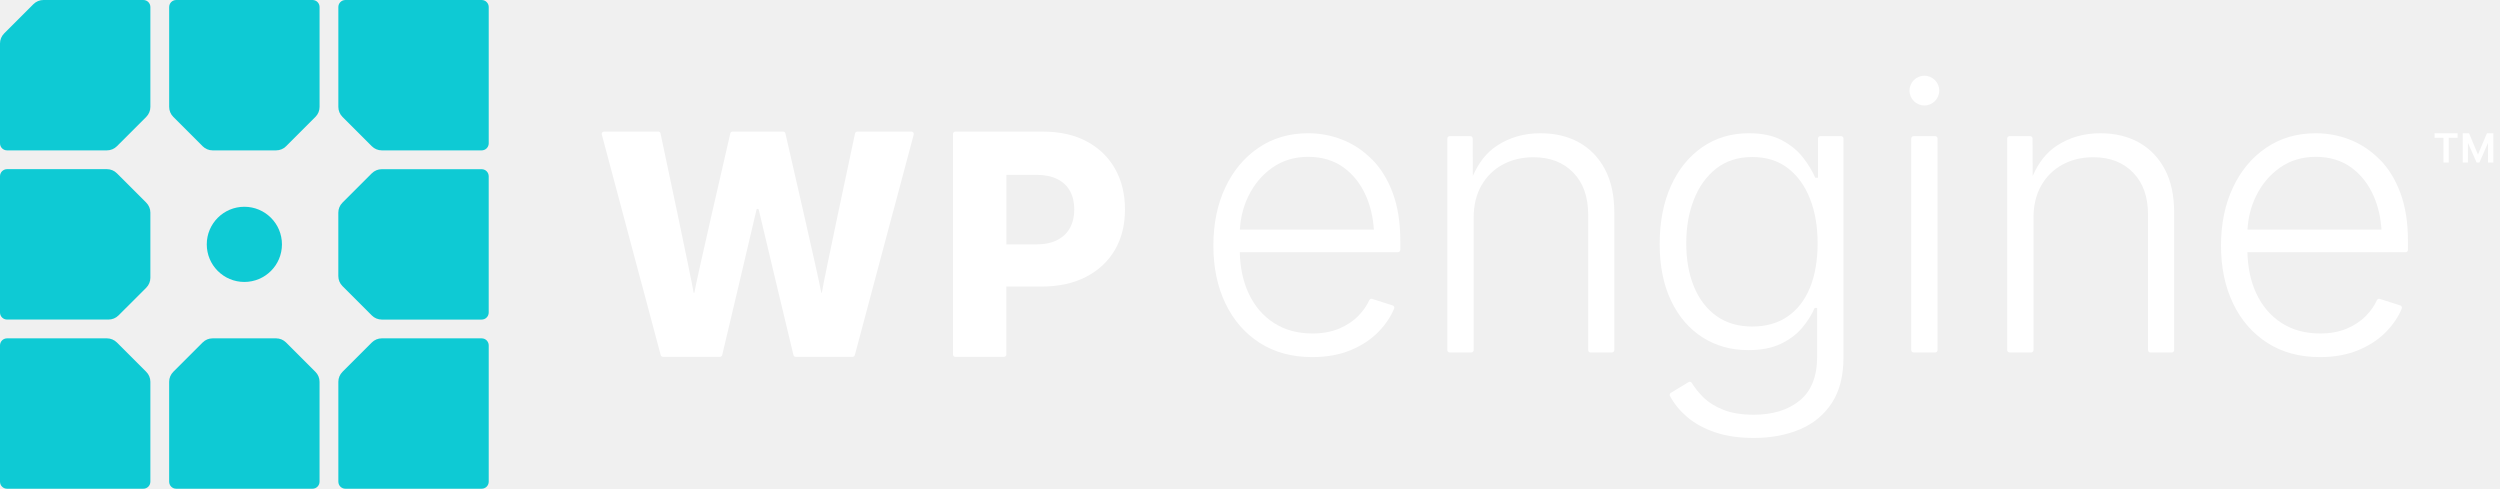
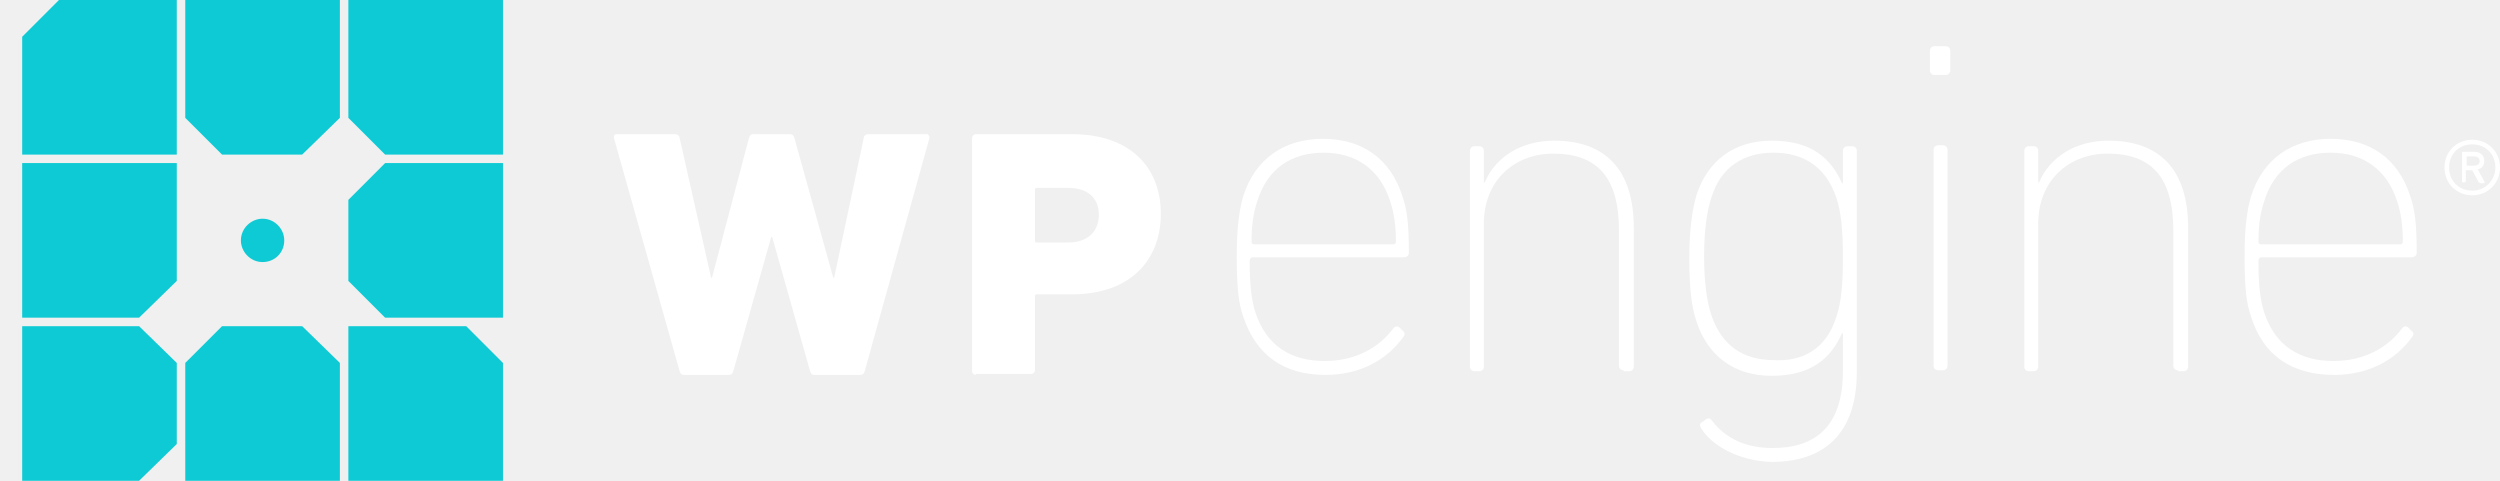
- <svg xmlns="http://www.w3.org/2000/svg" width="1064" height="208" viewBox="0 0 1064 208" fill="none">
-   <path d="M1058.44 56.71L1054.62 65.8L1050.83 56.71H1048.14V69.17H1050.35V60.78L1054.04 69.17H1055.25L1058.9 60.81V69.17H1061.16V56.71H1058.44Z" fill="white" />
-   <path d="M1036.16 58.66H1039.93V69.17H1042.18V58.66H1045.95V56.71H1036.16V58.66Z" fill="white" />
-   <path d="M387.93 56.01H364.88C364.41 56.01 364 56.33 363.9 56.79C362.34 64.07 350.48 119.72 349.82 124.39C349.77 124.74 349.55 124.74 349.5 124.39C348.76 119.72 335.93 63.99 334.27 56.77C334.17 56.32 333.76 56 333.3 56H311.79C311.32 56 310.92 56.31 310.82 56.77C309.15 63.98 296.28 119.72 295.56 124.39C295.49 124.82 295.24 124.82 295.17 124.39C294.49 119.72 282.67 64.08 281.12 56.79C281.02 56.33 280.62 56 280.14 56H257.09C256.43 56 255.95 56.62 256.12 57.26L281.19 151.13C281.31 151.57 281.7 151.87 282.16 151.87H306.4C306.86 151.87 307.26 151.56 307.37 151.11C308.89 144.7 319.55 99.78 321.96 89.27C322.08 88.75 322.81 88.75 322.93 89.27C325.37 99.77 336.16 144.71 337.69 151.11C337.8 151.56 338.2 151.87 338.66 151.87H362.84C363.29 151.87 363.69 151.57 363.81 151.13L388.88 57.26C389.05 56.63 388.57 56 387.91 56L387.93 56.01Z" fill="white" />
-   <path d="M462.52 60.19C457.29 57.4 451.07 56.01 443.86 56.01H406.59C406.04 56.01 405.59 56.46 405.59 57.01V150.88C405.59 151.43 406.04 151.88 406.59 151.88H427.3C427.85 151.88 428.3 151.43 428.3 150.88V121.96H443.21C450.54 121.96 456.87 120.59 462.19 117.84C467.51 115.1 471.61 111.28 474.48 106.39C477.35 101.5 478.79 95.75 478.79 89.15C478.79 82.55 477.38 76.82 474.57 71.84C471.76 66.86 467.74 62.98 462.51 60.19H462.52ZM455.41 96.93C454.21 99.16 452.41 100.9 450 102.14C447.6 103.38 444.62 104.01 441.06 104.01H428.31V74.41H441C444.56 74.41 447.55 75.01 449.97 76.21C452.39 77.41 454.2 79.12 455.41 81.33C456.61 83.54 457.21 86.15 457.21 89.15C457.21 92.15 456.61 94.71 455.41 96.94V96.93Z" fill="white" />
-   <path d="M583.93 67.87C580.2 64.11 576 61.31 571.33 59.47C566.66 57.63 561.8 56.71 556.75 56.71C548.73 56.71 541.69 58.77 535.63 62.89C529.56 67.01 524.84 72.66 521.47 79.85C518.09 87.04 516.41 95.28 516.41 104.55C516.41 113.82 518.13 122.04 521.56 129.17C524.99 136.31 529.85 141.89 536.14 145.93C542.43 149.96 549.88 151.98 558.5 151.98C564.7 151.98 570.19 150.98 574.97 148.97C579.75 146.97 583.71 144.32 586.87 141.02C589.75 138.01 591.91 134.78 593.35 131.32C593.57 130.78 593.27 130.17 592.72 129.99L583.98 127.21C583.49 127.06 582.98 127.3 582.77 127.76C581.68 130.14 580.14 132.35 578.14 134.39C575.92 136.67 573.17 138.5 569.91 139.87C566.64 141.24 562.87 141.93 558.59 141.93C552.28 141.93 546.8 140.44 542.16 137.44C537.52 134.45 533.94 130.25 531.41 124.84C529.05 119.79 527.81 113.95 527.65 107.34H594.97C595.52 107.34 595.97 106.89 595.97 106.34V102.48C595.97 94.69 594.9 87.91 592.76 82.14C590.62 76.38 587.68 71.61 583.95 67.85L583.93 67.87ZM531.28 83.55C533.72 78.5 537.13 74.44 541.49 71.36C545.85 68.29 550.95 66.75 556.77 66.75C562.59 66.75 567.67 68.26 571.84 71.28C576.01 74.3 579.22 78.42 581.47 83.63C583.3 87.87 584.38 92.57 584.72 97.71H527.69C527.98 92.62 529.17 87.9 531.28 83.55Z" fill="white" />
-   <path d="M672.03 60.62C667.34 58.01 661.86 56.71 655.6 56.71C648.63 56.71 642.44 58.49 637.03 62.06C632.71 64.91 629.32 69.2 626.84 74.89L626.78 58.94C626.78 58.39 626.33 57.94 625.78 57.94H616.99C616.44 57.94 615.99 58.39 615.99 58.94V149C615.99 149.55 616.44 150 616.99 150H626.19C626.74 150 627.19 149.55 627.19 149V92.61C627.19 87.34 628.3 82.77 630.52 78.9C632.74 75.03 635.78 72.07 639.62 70.01C643.46 67.95 647.8 66.92 652.63 66.92C659.71 66.92 665.36 69.1 669.59 73.47C673.82 77.83 675.93 83.78 675.93 91.3V149.01C675.93 149.56 676.38 150.01 676.93 150.01H686.05C686.6 150.01 687.05 149.56 687.05 149.01V90.48C687.05 83.18 685.72 77.03 683.06 72.03C680.4 67.04 676.72 63.23 672.03 60.63V60.62Z" fill="white" />
-   <path d="M783.6 57.94H774.73C774.18 57.94 773.73 58.39 773.73 58.94V75.64H772.58C771.37 72.84 769.63 69.97 767.35 67.04C765.07 64.1 762.07 61.65 758.33 59.67C754.6 57.69 749.93 56.71 744.33 56.71C736.81 56.71 730.19 58.69 724.48 62.64C718.77 66.59 714.32 72.1 711.14 79.15C707.96 86.2 706.36 94.43 706.36 103.81C706.36 113.19 707.98 121.27 711.22 128.02C714.46 134.77 718.92 139.96 724.6 143.58C730.28 147.2 736.77 149.01 744.07 149.01C749.56 149.01 754.17 148.12 757.9 146.33C761.63 144.55 764.67 142.27 767 139.5C769.33 136.73 771.1 133.91 772.31 131.06H773.38V151.73C773.38 160.18 770.91 166.43 765.97 170.46C761.03 174.5 754.5 176.51 746.37 176.51C741.26 176.51 736.95 175.81 733.44 174.41C729.93 173.01 727.06 171.2 724.83 168.98C722.88 167.03 721.28 165.03 720.03 162.97C719.74 162.5 719.13 162.34 718.66 162.62L711.11 167.2C710.66 167.48 710.49 168.06 710.74 168.53C712.51 171.81 714.89 174.74 717.88 177.33C721.12 180.13 725.11 182.34 729.86 183.96C734.61 185.58 740.11 186.39 746.37 186.39C753.73 186.39 760.29 185.17 766.05 182.73C771.81 180.29 776.34 176.54 779.64 171.49C782.93 166.44 784.58 160.02 784.58 152.22V58.94C784.58 58.39 784.13 57.94 783.58 57.94H783.6ZM770.28 122.54C768.08 127.84 764.91 131.9 760.77 134.73C756.62 137.56 751.62 138.97 745.74 138.97C739.86 138.97 734.68 137.48 730.51 134.48C726.34 131.49 723.15 127.33 720.96 122.01C718.76 116.69 717.67 110.54 717.67 103.56C717.67 96.58 718.75 90.5 720.92 84.95C723.09 79.41 726.26 75 730.43 71.73C734.6 68.46 739.71 66.83 745.75 66.83C751.79 66.83 756.78 68.41 760.9 71.56C765.02 74.72 768.16 79.05 770.33 84.57C772.5 90.09 773.58 96.41 773.58 103.55C773.58 110.69 772.48 117.23 770.29 122.53L770.28 122.54Z" fill="white" />
-   <path d="M823.62 57.94H814.42C813.868 57.94 813.42 58.388 813.42 58.94V149C813.42 149.552 813.868 150 814.42 150H823.62C824.173 150 824.62 149.552 824.62 149V58.94C824.62 58.388 824.173 57.94 823.62 57.94Z" fill="white" />
-   <path d="M819.02 44.89C822.516 44.89 825.35 42.056 825.35 38.56C825.35 35.064 822.516 32.23 819.02 32.23C815.524 32.23 812.69 35.064 812.69 38.56C812.69 42.056 815.524 44.89 819.02 44.89Z" fill="white" />
-   <path d="M910.3 60.62C905.61 58.01 900.13 56.71 893.87 56.71C886.9 56.71 880.71 58.49 875.3 62.06C870.98 64.91 867.59 69.2 865.11 74.89L865.05 58.94C865.05 58.39 864.6 57.94 864.05 57.94H855.26C854.71 57.94 854.26 58.39 854.26 58.94V149C854.26 149.55 854.71 150 855.26 150H864.46C865.01 150 865.46 149.55 865.46 149V92.61C865.46 87.34 866.57 82.77 868.79 78.9C871.01 75.03 874.05 72.07 877.89 70.01C881.73 67.95 886.07 66.92 890.9 66.92C897.98 66.92 903.63 69.1 907.86 73.47C912.09 77.83 914.2 83.78 914.2 91.3V149.01C914.2 149.56 914.65 150.01 915.2 150.01H924.32C924.87 150.01 925.32 149.56 925.32 149.01V90.48C925.32 83.18 923.99 77.03 921.33 72.03C918.67 67.04 914.99 63.23 910.3 60.63V60.62Z" fill="white" />
-   <path d="M1012.78 67.87C1009.05 64.11 1004.85 61.31 1000.18 59.47C995.51 57.63 990.65 56.71 985.6 56.71C977.58 56.71 970.54 58.77 964.48 62.89C958.41 67.01 953.69 72.66 950.32 79.85C946.94 87.04 945.26 95.28 945.26 104.55C945.26 113.82 946.98 122.04 950.41 129.17C953.84 136.31 958.7 141.89 964.99 145.93C971.28 149.96 978.73 151.98 987.35 151.98C993.55 151.98 999.04 150.98 1003.82 148.97C1008.6 146.97 1012.56 144.32 1015.72 141.02C1018.6 138.01 1020.76 134.78 1022.2 131.32C1022.42 130.78 1022.12 130.17 1021.57 129.99L1012.83 127.21C1012.34 127.06 1011.83 127.3 1011.62 127.76C1010.53 130.14 1008.99 132.35 1006.99 134.39C1004.77 136.67 1002.02 138.5 998.76 139.87C995.49 141.24 991.72 141.93 987.44 141.93C981.13 141.93 975.65 140.44 971.01 137.44C966.37 134.45 962.79 130.25 960.26 124.84C957.9 119.79 956.66 113.95 956.5 107.34H1023.82C1024.37 107.34 1024.82 106.89 1024.82 106.34V102.48C1024.82 94.69 1023.75 87.91 1021.61 82.14C1019.47 76.38 1016.53 71.61 1012.8 67.85L1012.78 67.87ZM960.12 83.55C962.56 78.5 965.97 74.44 970.33 71.36C974.69 68.29 979.79 66.75 985.61 66.75C991.43 66.75 996.51 68.26 1000.68 71.28C1004.85 74.3 1008.06 78.42 1010.31 83.63C1012.14 87.87 1013.22 92.57 1013.56 97.71H956.53C956.82 92.62 958.01 87.9 960.12 83.55Z" fill="white" />
-   <path d="M133 208C134.66 208 136 206.66 136 205V162.49C136 160.9 135.37 159.37 134.24 158.25L121.75 145.76C120.62 144.63 119.1 144 117.51 144H90.48C88.89 144 87.36 144.63 86.24 145.76L73.75 158.25C72.62 159.38 71.99 160.9 71.99 162.49V205C71.99 206.66 73.33 208 74.99 208H133Z" fill="#0ECAD4" />
-   <path d="M158.24 73.76L145.75 86.25C144.62 87.38 143.99 88.9 143.99 90.49V117.52C143.99 119.11 144.62 120.64 145.75 121.76L158.24 134.25C159.37 135.38 160.89 136.01 162.48 136.01H204.99C206.65 136.01 207.99 134.67 207.99 133.01V75.01C207.99 73.35 206.65 72.01 204.99 72.01H162.48C160.89 72.01 159.36 72.64 158.24 73.77V73.76Z" fill="#0ECAD4" />
-   <path d="M75 0C73.34 0 72 1.34 72 3V45.51C72 47.1 72.63 48.63 73.76 49.75L86.25 62.24C87.38 63.37 88.9 64 90.49 64H117.52C119.11 64 120.64 63.37 121.76 62.24L134.25 49.75C135.38 48.62 136.01 47.1 136.01 45.51V3C136.01 1.34 134.67 0 133.01 0H75Z" fill="#0ECAD4" />
-   <path d="M205 144H162.49C160.9 144 159.37 144.63 158.25 145.76L145.76 158.25C144.63 159.38 144 160.9 144 162.49V205C144 206.66 145.34 208 147 208H205C206.66 208 208 206.66 208 205V147C208 145.34 206.66 144 205 144Z" fill="#0ECAD4" />
-   <path d="M61 0H18.49C16.89 0 15.37 0.63 14.24 1.76L1.76 14.24C0.63 15.37 0 16.89 0 18.49V61C0 62.66 1.34 64 3 64H45.51C47.1 64 48.63 63.37 49.75 62.24L62.24 49.75C63.37 48.62 64 47.1 64 45.51V3C64 1.34 62.66 0 61 0Z" fill="#0ECAD4" />
-   <path d="M144 3V45.51C144 47.1 144.63 48.63 145.76 49.75L158.25 62.24C159.38 63.37 160.9 64 162.49 64H205C206.66 64 208 62.66 208 61V3C208 1.34 206.66 0 205 0H147C145.34 0 144 1.34 144 3Z" fill="#0ECAD4" />
-   <path d="M104 120C95.16 120 88 112.84 88 104C88 95.16 95.17 88 104 88C112.83 88 120 95.16 120 104C120 112.84 112.83 120 104 120Z" fill="#0ECAD4" />
-   <path d="M0 147V205C0 206.66 1.34 208 3 208H61C62.66 208 64 206.66 64 205V162.49C64 160.9 63.37 159.37 62.24 158.25L49.75 145.76C48.62 144.63 47.1 144 45.51 144H3C1.34 144 0 145.34 0 147Z" fill="#0ECAD4" />
-   <path d="M62.24 86.24L49.75 73.75C48.62 72.62 47.1 71.99 45.51 71.99H3C1.34 72 0 73.34 0 75V133C0 134.66 1.34 136 3 136H46.2C47.79 136 49.32 135.37 50.44 134.24L62.24 122.45C63.37 121.32 64 119.8 64 118.21V90.49C64 88.9 63.37 87.37 62.24 86.25V86.24Z" fill="#0ECAD4" />
+ <svg xmlns="http://www.w3.org/2000/svg" width="104" height="20" viewBox="0 0 104 20" fill="none">
+   <path fill-rule="evenodd" clip-rule="evenodd" d="M0.923 1.529L2.453 0H7.354V6.431H0.923V1.529ZM7.707 0H14.139V4.902L12.57 6.431H9.237L7.707 4.902V0ZM16.021 6.784L14.492 8.314V11.686L16.021 13.216H20.923V6.784H16.021ZM7.707 20H14.139V15.098L12.57 13.569H9.237L7.707 15.098V20ZM20.923 20V15.098L19.394 13.569H14.492V20H20.923ZM14.492 0V4.902L16.021 6.431H20.923V0H14.492ZM10.021 10C10.021 10.471 10.413 10.902 10.923 10.902C11.433 10.902 11.825 10.51 11.825 10C11.825 9.529 11.433 9.098 10.923 9.098C10.453 9.098 10.021 9.49 10.021 10ZM7.354 6.784H0.923V13.216H5.786L7.354 11.686V6.784ZM5.786 13.569L7.354 15.098V18.471L5.786 20H0.923V13.569H5.786Z" fill="#0ECAD4" />
+   <path d="M80.477 3.117C80.361 3.117 80.284 3.04 80.284 2.924V2.116C80.284 2 80.361 1.923 80.477 1.923H80.939C81.054 1.923 81.131 2 81.131 2.116V2.924C81.131 3.04 81.054 3.117 80.939 3.117H80.477Z" fill="white" />
+   <path d="M80.631 15.403C80.515 15.403 80.438 15.326 80.438 15.211V6.237C80.438 6.121 80.515 6.044 80.631 6.044H80.823C80.939 6.044 81.016 6.121 81.016 6.237V15.211C81.016 15.326 80.939 15.403 80.823 15.403H80.631Z" fill="white" />
+   <path d="M33.893 15.596C33.777 15.596 33.739 15.557 33.7 15.442L32.122 9.857H32.083L30.505 15.442C30.466 15.557 30.428 15.596 30.312 15.596H28.464C28.349 15.596 28.31 15.557 28.272 15.442L25.538 5.736C25.538 5.659 25.538 5.582 25.654 5.582H28.079C28.195 5.582 28.272 5.659 28.272 5.736L29.581 11.552H29.619L31.159 5.736C31.198 5.62 31.236 5.582 31.352 5.582H32.853C32.969 5.582 33.007 5.62 33.046 5.736L34.663 11.552H34.701L35.933 5.736C35.933 5.659 36.01 5.582 36.126 5.582H38.551C38.628 5.582 38.667 5.659 38.667 5.736L35.972 15.442C35.933 15.557 35.895 15.596 35.779 15.596H33.893Z" fill="white" />
+   <path fill-rule="evenodd" clip-rule="evenodd" d="M40.592 15.596C40.515 15.596 40.438 15.519 40.438 15.442V5.736C40.438 5.659 40.515 5.582 40.592 5.582H44.596C47.021 5.582 48.291 6.968 48.291 8.894C48.291 10.82 47.021 12.245 44.596 12.245H43.133C43.056 12.245 43.056 12.284 43.056 12.322V15.403C43.056 15.48 42.979 15.557 42.902 15.557H40.592V15.596ZM45.712 8.933C45.712 8.239 45.25 7.816 44.442 7.816H43.133C43.056 7.816 43.056 7.854 43.056 7.893V10.011C43.056 10.088 43.094 10.088 43.133 10.088H44.442C45.25 10.088 45.712 9.626 45.712 8.933Z" fill="white" />
+   <path fill-rule="evenodd" clip-rule="evenodd" d="M51.449 10.666C51.449 11.975 51.526 12.63 51.718 13.169C52.257 14.787 53.412 15.596 55.144 15.596C56.607 15.596 57.724 14.941 58.378 14.017C58.455 13.94 58.455 13.824 58.34 13.747L58.224 13.632C58.147 13.555 58.032 13.555 57.955 13.67C57.377 14.44 56.415 15.018 55.106 15.018C53.72 15.018 52.68 14.402 52.218 12.977C52.065 12.476 51.987 11.898 51.987 10.858C51.987 10.781 52.026 10.704 52.103 10.704H58.378C58.532 10.704 58.609 10.627 58.609 10.512C58.609 9.318 58.532 8.702 58.34 8.162C57.839 6.583 56.646 5.775 55.029 5.775C53.45 5.775 52.218 6.583 51.718 8.162C51.564 8.702 51.449 9.395 51.449 10.666ZM58.07 10.05C58.07 10.127 58.032 10.165 57.955 10.165H52.18C52.103 10.165 52.065 10.127 52.065 10.05C52.065 9.356 52.142 8.856 52.295 8.394C52.719 7.007 53.72 6.352 55.067 6.352C56.415 6.352 57.416 7.046 57.839 8.394C57.993 8.856 58.07 9.395 58.07 10.05Z" fill="white" />
+   <path d="M67.541 15.403C67.426 15.403 67.349 15.326 67.349 15.211V9.587C67.349 7.354 66.425 6.391 64.615 6.391C63.037 6.391 61.728 7.469 61.728 9.318V15.249C61.728 15.365 61.651 15.442 61.535 15.442H61.343C61.227 15.442 61.15 15.365 61.15 15.249V6.275C61.15 6.16 61.227 6.083 61.343 6.083H61.535C61.651 6.083 61.728 6.16 61.728 6.275V7.585H61.766C62.228 6.506 63.306 5.852 64.654 5.852C66.771 5.852 67.965 7.046 67.965 9.472V15.249C67.965 15.365 67.888 15.442 67.772 15.442H67.541V15.403Z" fill="white" />
+   <path fill-rule="evenodd" clip-rule="evenodd" d="M70.814 17.56C70.698 17.599 70.698 17.714 70.775 17.83C71.237 18.561 72.354 19.178 73.701 19.216C75.857 19.216 77.243 18.061 77.243 15.48V6.275C77.243 6.16 77.166 6.083 77.05 6.083H76.858C76.743 6.083 76.665 6.16 76.665 6.275V7.623H76.627C76.165 6.583 75.356 5.852 73.701 5.852C72.123 5.852 71.045 6.699 70.583 8.085C70.39 8.74 70.275 9.587 70.275 10.743C70.275 11.898 70.352 12.746 70.583 13.4C71.045 14.787 72.123 15.634 73.701 15.634C75.356 15.634 76.165 14.902 76.627 13.863H76.665V15.442C76.665 17.753 75.51 18.638 73.74 18.638C72.585 18.638 71.776 18.215 71.237 17.521C71.16 17.406 71.083 17.367 70.968 17.444L70.814 17.56ZM76.665 10.704C76.665 11.898 76.588 12.592 76.396 13.169C75.972 14.556 74.933 15.056 73.778 14.979C72.508 14.979 71.622 14.363 71.199 13.131C71.006 12.553 70.891 11.744 70.891 10.666C70.891 9.587 71.006 8.779 71.199 8.201C71.584 6.968 72.508 6.352 73.778 6.352C74.933 6.352 75.934 6.853 76.396 8.239C76.588 8.817 76.665 9.549 76.665 10.704Z" fill="white" />
+   <path d="M90.41 15.211C90.41 15.326 90.487 15.403 90.602 15.403V15.442H90.833C90.949 15.442 91.026 15.365 91.026 15.249V9.472C91.026 7.046 89.832 5.852 87.715 5.852C86.367 5.852 85.289 6.506 84.827 7.585H84.789V6.275C84.789 6.16 84.712 6.083 84.596 6.083H84.404C84.288 6.083 84.211 6.16 84.211 6.275V15.249C84.211 15.365 84.288 15.442 84.404 15.442H84.596C84.712 15.442 84.789 15.365 84.789 15.249V9.318C84.789 7.469 86.098 6.391 87.676 6.391C89.486 6.391 90.41 7.354 90.41 9.587V15.211Z" fill="white" />
+   <path fill-rule="evenodd" clip-rule="evenodd" d="M93.644 13.169C93.451 12.63 93.374 11.975 93.374 10.666C93.374 9.395 93.49 8.702 93.644 8.162C94.144 6.583 95.376 5.775 96.955 5.775C98.572 5.775 99.765 6.583 100.266 8.162C100.458 8.702 100.535 9.318 100.535 10.512C100.535 10.627 100.458 10.704 100.304 10.704H94.067C93.99 10.704 93.952 10.781 93.952 10.858C93.952 11.898 94.029 12.476 94.183 12.977C94.645 14.402 95.684 15.018 97.07 15.018C98.379 15.018 99.342 14.44 99.919 13.67C99.996 13.555 100.112 13.555 100.189 13.632L100.304 13.747C100.42 13.824 100.42 13.94 100.343 14.017C99.688 14.941 98.572 15.596 97.109 15.596C95.338 15.596 94.144 14.787 93.644 13.169ZM99.842 10.165C99.919 10.165 99.958 10.127 99.958 10.05C99.958 9.395 99.881 8.856 99.727 8.394C99.303 7.046 98.302 6.352 96.955 6.352C95.607 6.352 94.606 7.007 94.183 8.394C94.029 8.856 93.952 9.356 93.952 10.05C93.952 10.127 93.99 10.165 94.067 10.165H99.842Z" fill="white" />
+   <path fill-rule="evenodd" clip-rule="evenodd" d="M102.422 7.546C102.422 7.585 102.422 7.585 102.46 7.585H102.537C102.537 7.585 102.576 7.585 102.576 7.546V7.084H102.845L103.115 7.585C103.134 7.585 103.143 7.594 103.153 7.604C103.163 7.614 103.172 7.623 103.192 7.623H103.307C103.346 7.623 103.384 7.585 103.346 7.546L103.076 7.046C103.269 7.007 103.346 6.853 103.346 6.699C103.346 6.468 103.191 6.314 102.922 6.314H102.46C102.441 6.314 102.431 6.314 102.426 6.319C102.422 6.323 102.422 6.333 102.422 6.352V7.546ZM102.922 6.506C103.076 6.506 103.153 6.583 103.153 6.699C103.153 6.814 103.076 6.891 102.922 6.891H102.614V6.506H102.922Z" fill="white" />
+   <path fill-rule="evenodd" clip-rule="evenodd" d="M102.845 5.813C102.191 5.813 101.69 6.314 101.69 6.968C101.69 7.623 102.191 8.124 102.845 8.124C103.499 8.124 104 7.623 104 6.968C104 6.314 103.499 5.813 102.845 5.813ZM102.845 6.006C103.384 6.006 103.807 6.391 103.807 6.968C103.807 7.508 103.384 7.931 102.845 7.931C102.306 7.931 101.883 7.546 101.883 6.968C101.883 6.429 102.268 6.006 102.845 6.006Z" fill="white" />
</svg>
